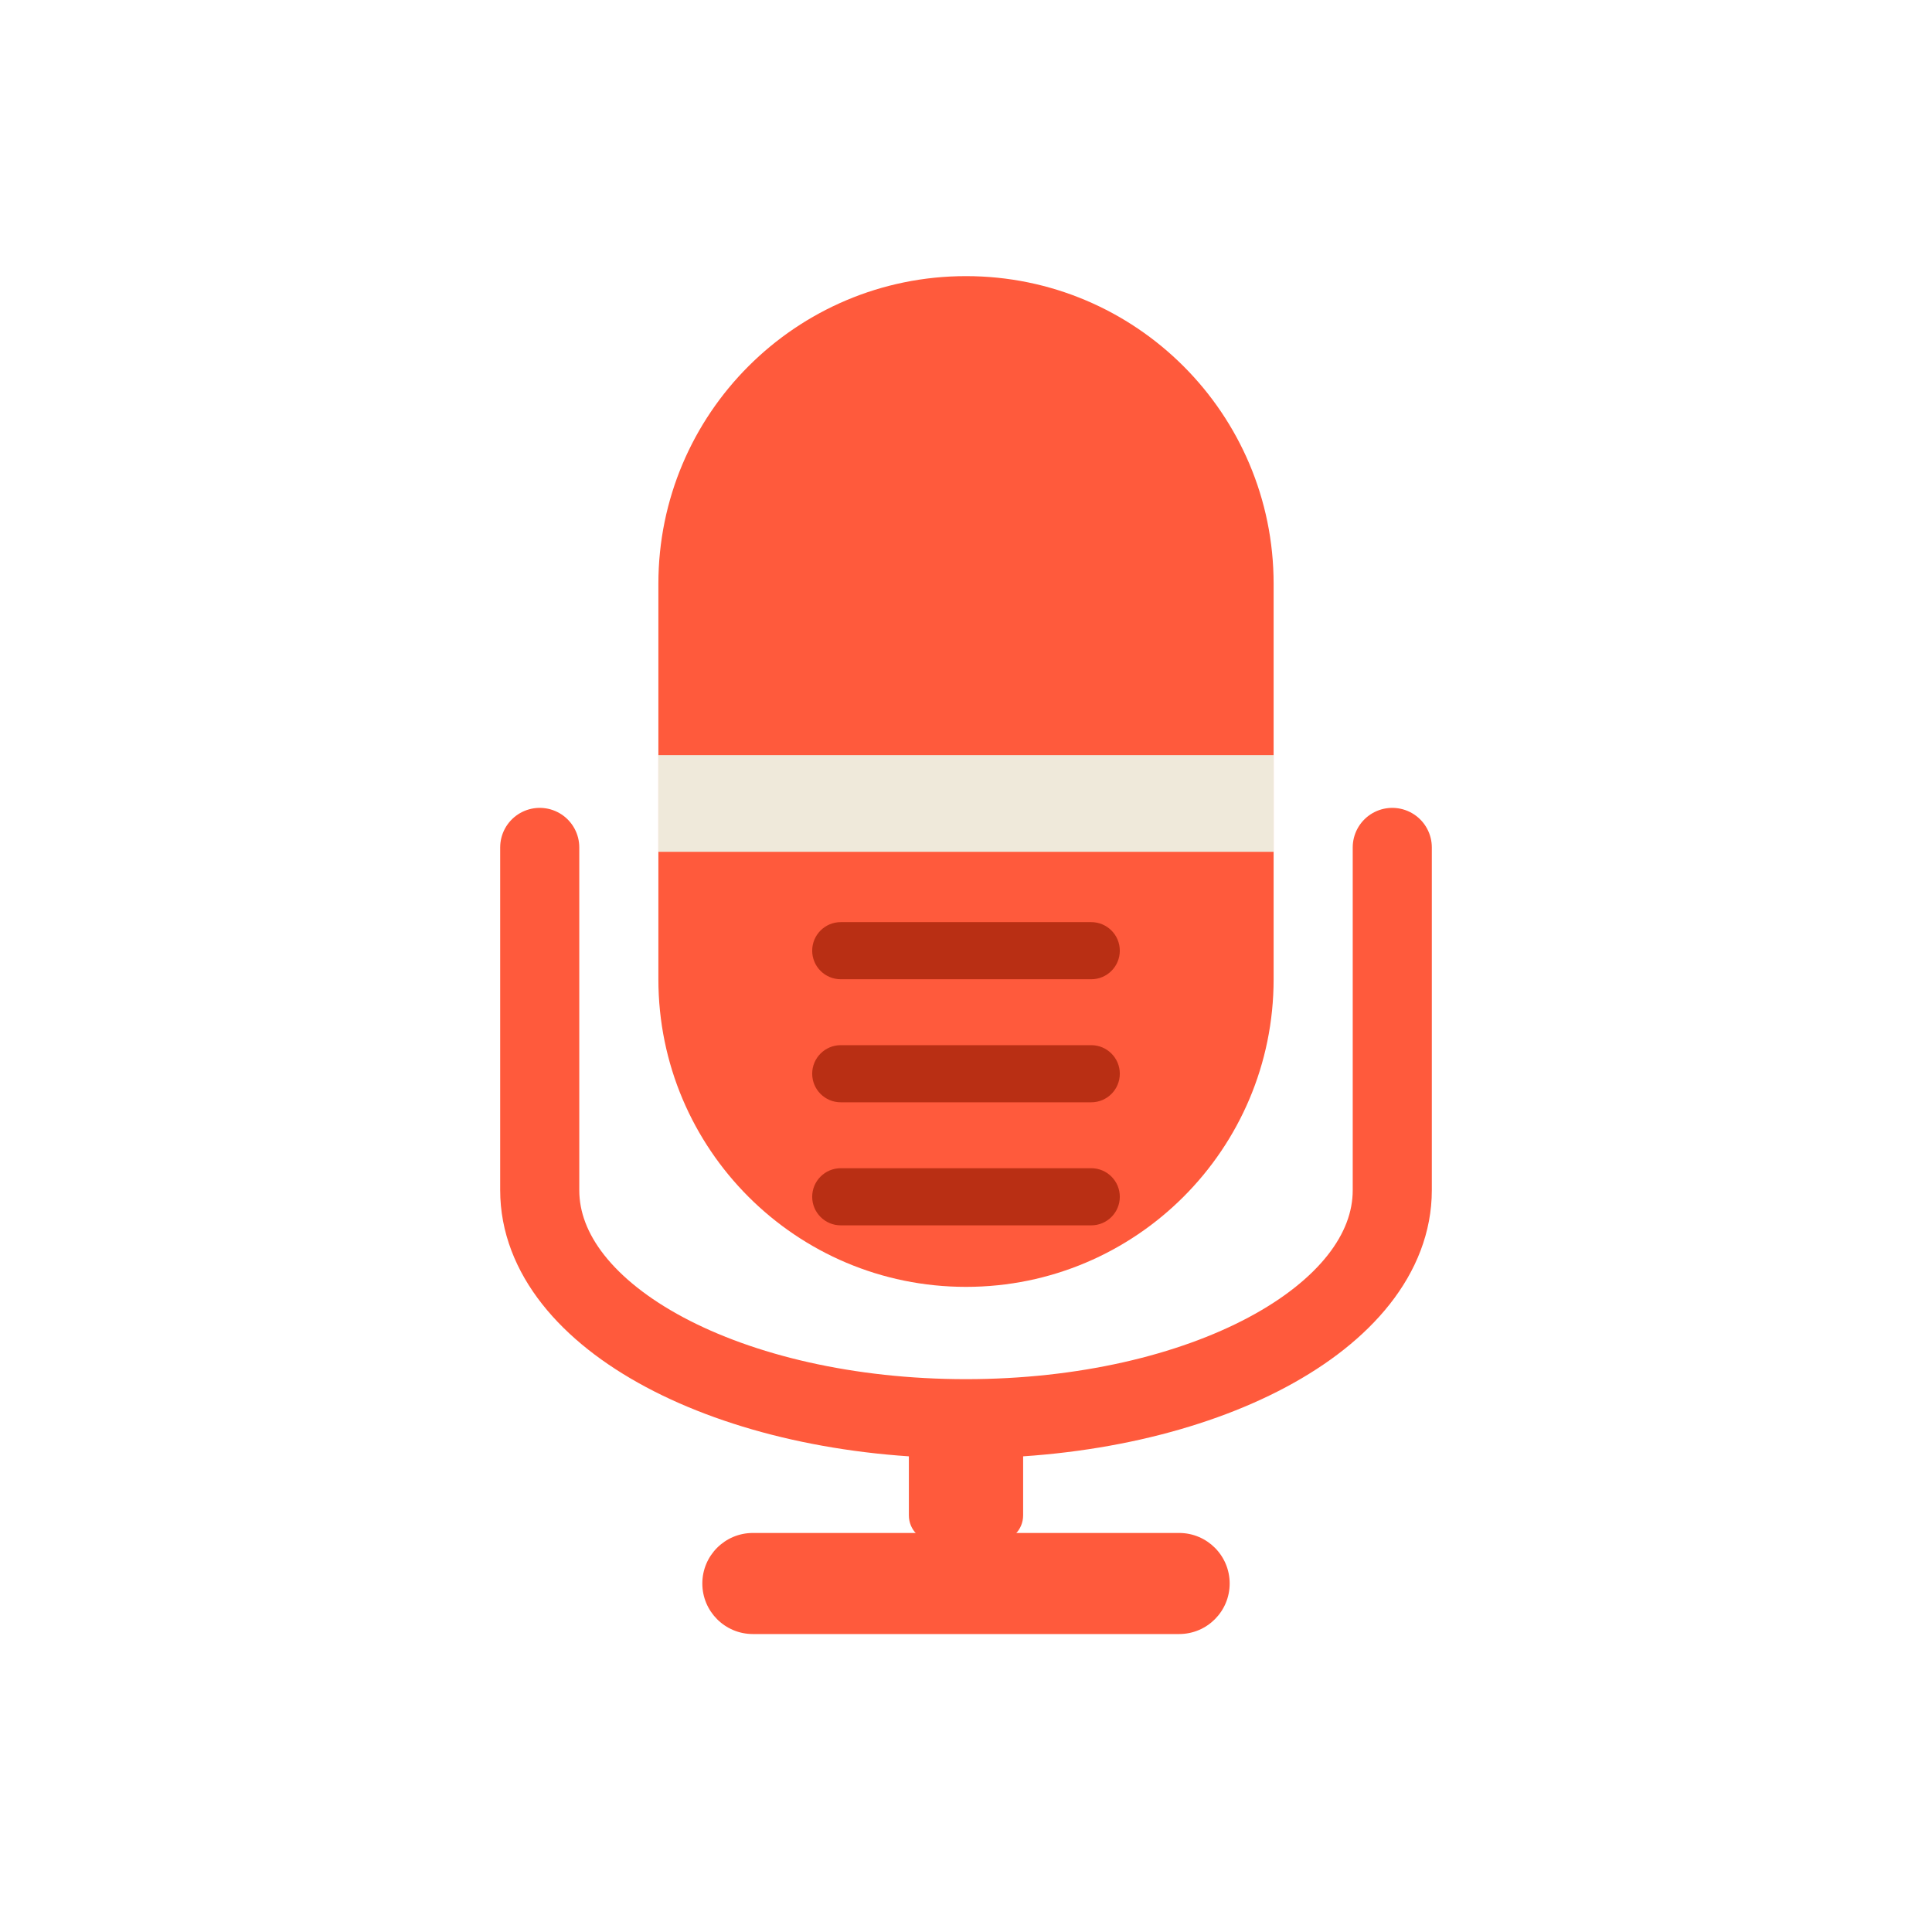
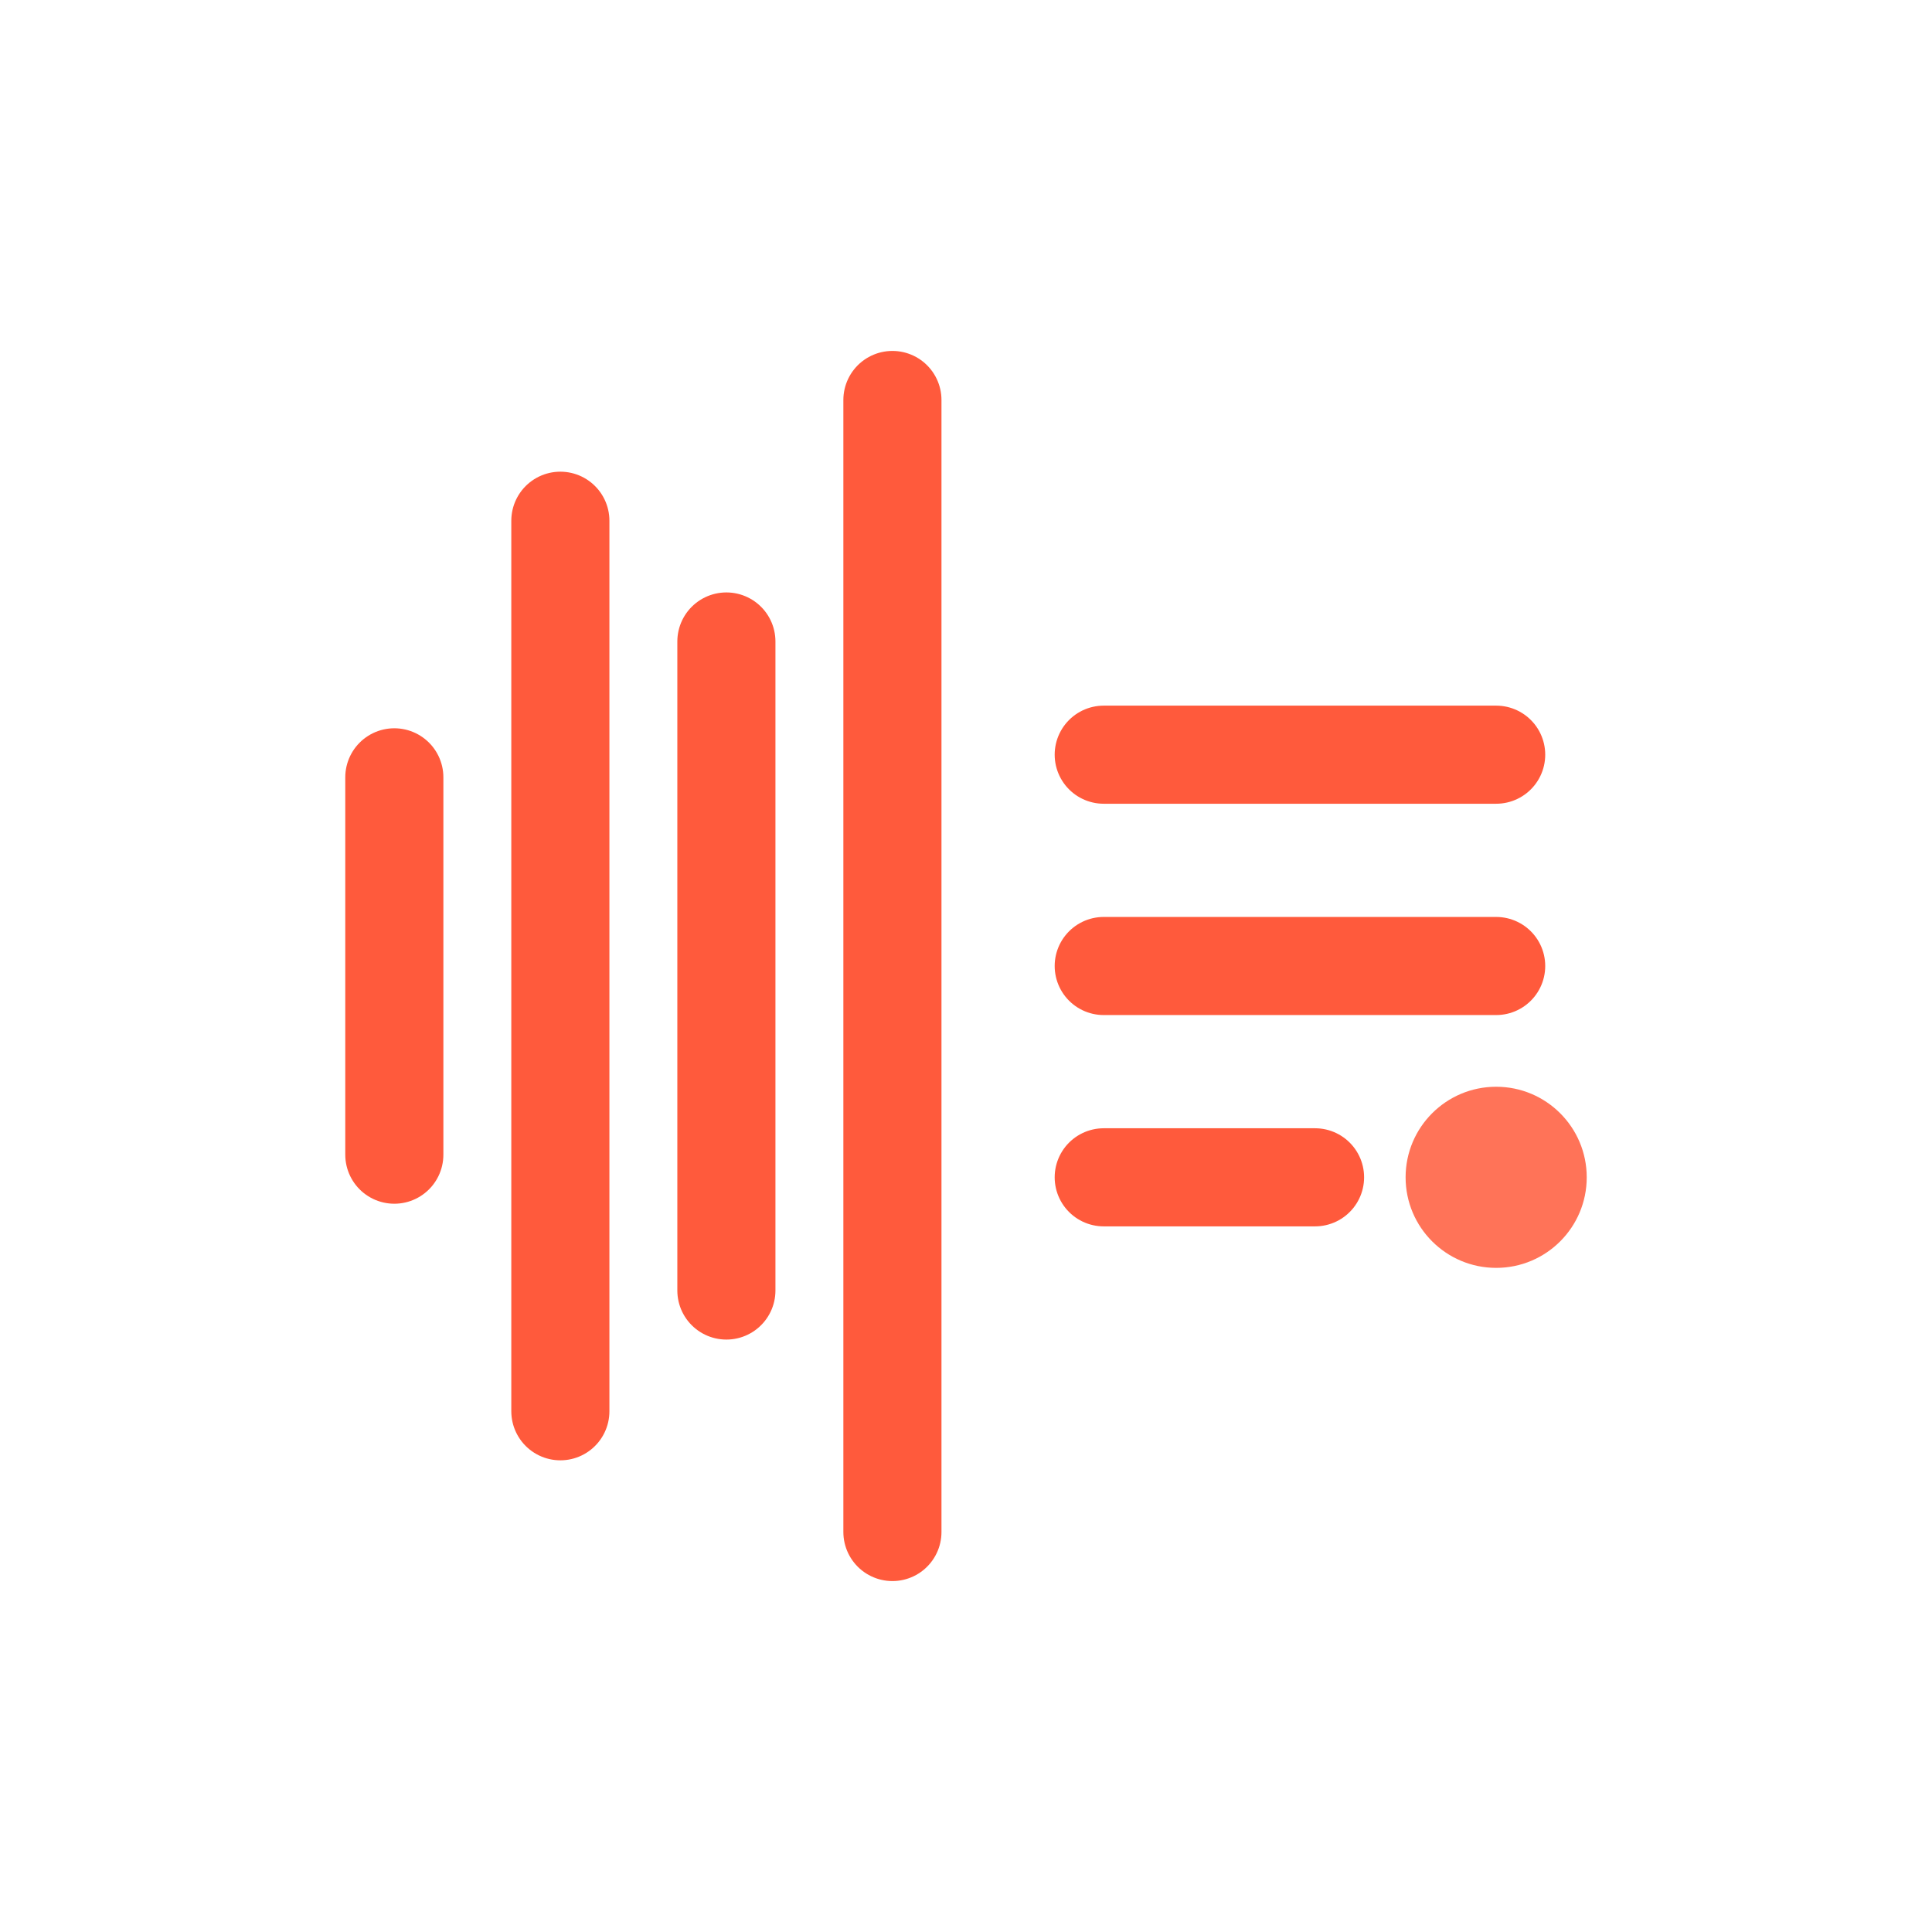
- <svg xmlns="http://www.w3.org/2000/svg" width="1024" height="1024" viewBox="0 0 1024 1024">
-   <g transform="translate(0 21) translate(512 512) scale(1.1646) translate(-512 -512)">
-     <rect x="372" y="180" width="280" height="460" rx="140" fill="#FF5A3C" />
-     <g fill="#B92F14">
-       <rect x="442" y="474" width="140" height="26" rx="13" />
-       <rect x="442" y="530" width="140" height="26" rx="13" />
-       <rect x="442" y="586" width="140" height="26" rx="13" />
-     </g>
-     <rect x="372" y="398" width="280" height="44" fill="#EFE9DA" />
-     <path d="M318 440 V596 C318 654 405 700 512 700 C619 700 706 654 706 596 V440" fill="none" stroke="#FF5A3C" stroke-width="36" stroke-linecap="round" />
-     <rect x="486" y="694" width="52" height="62" rx="12" fill="#FF5A3C" />
-     <rect x="392" y="752" width="240" height="46" rx="23" fill="#FF5A3C" />
+ <svg xmlns="http://www.w3.org/2000/svg" viewBox="0 0 1024 1024" width="1024" height="1024">
+   <g fill="none" stroke="#FF5A3C" stroke-width="52" stroke-linecap="round">
+     <line x1="209" y1="412" x2="209" y2="612" />
+     <line x1="297" y1="276" x2="297" y2="748" />
+     <line x1="385" y1="340" x2="385" y2="684" />
+     <line x1="473" y1="212" x2="473" y2="812" />
+     <line x1="585" y1="400" x2="793" y2="400" />
+     <line x1="585" y1="512" x2="793" y2="512" />
+     <line x1="585" y1="624" x2="697" y2="624" />
  </g>
+   <circle cx="793" cy="624" r="48" fill="#FF7358" />
</svg>
